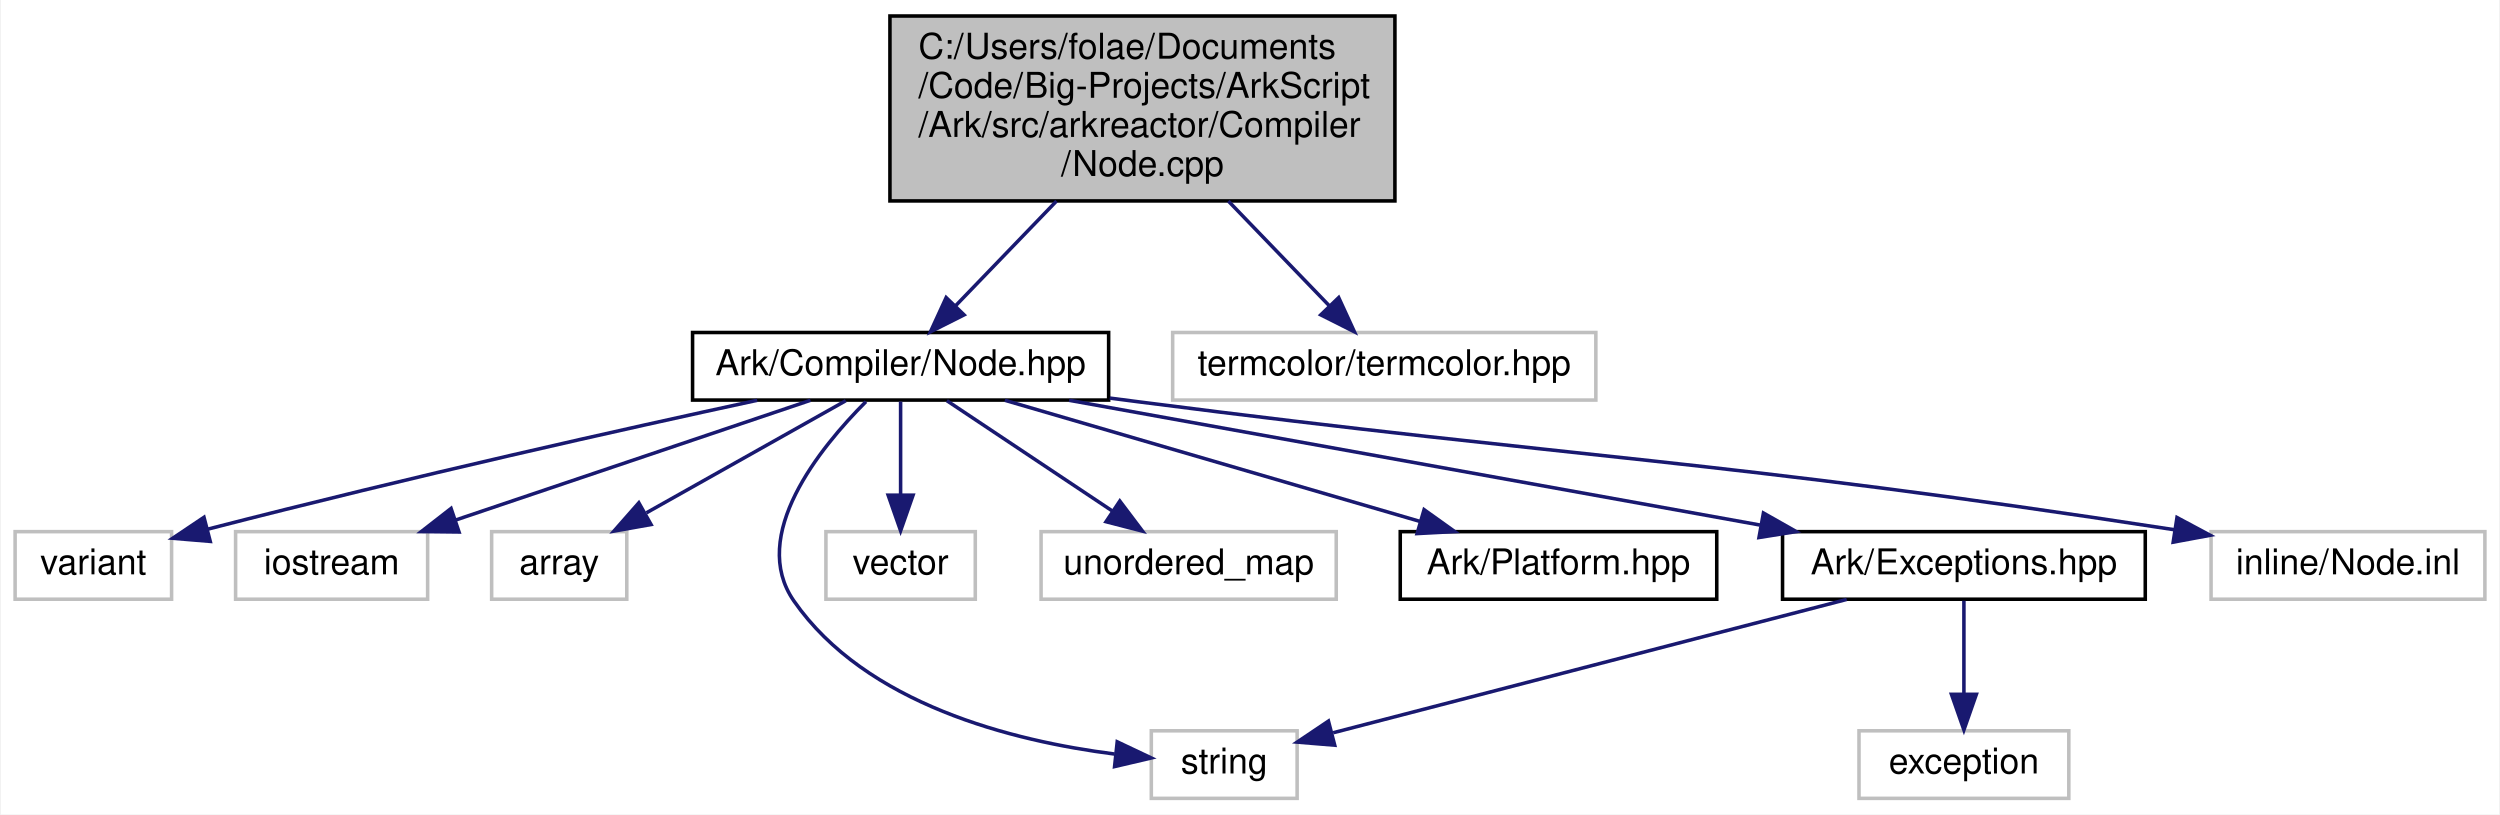
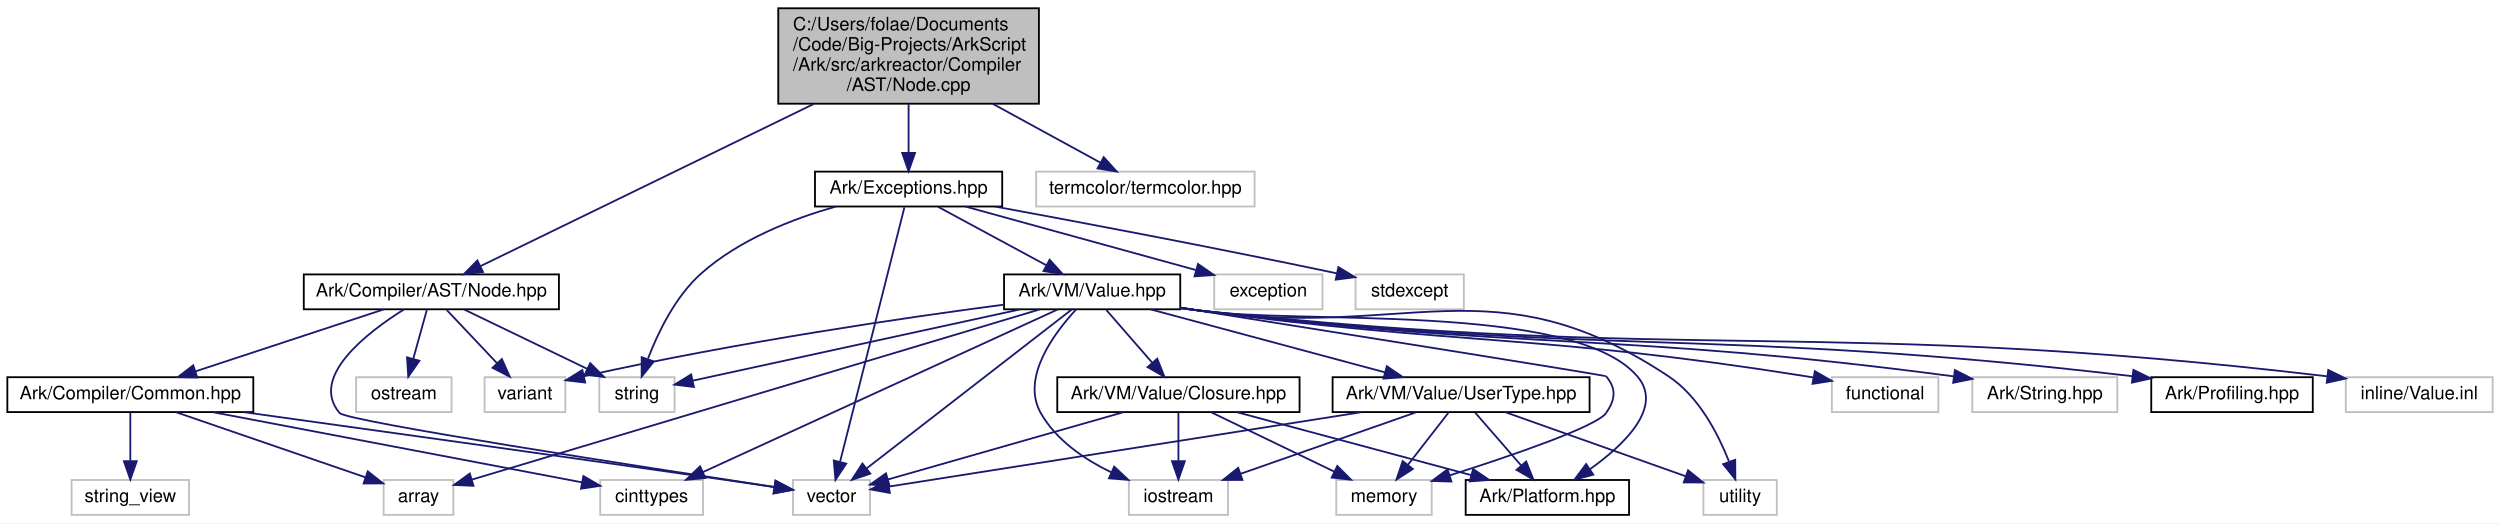
- <svg xmlns="http://www.w3.org/2000/svg" xmlns:xlink="http://www.w3.org/1999/xlink" width="703pt" height="229pt" viewBox="0.00 0.00 702.50 229.00">
-   <g id="graph0" class="graph" transform="scale(1 1) rotate(0) translate(4 225)">
-     <polygon fill="white" stroke="transparent" points="-4,4 -4,-225 698.5,-225 698.5,4 -4,4" />
+ <svg xmlns="http://www.w3.org/2000/svg" xmlns:xlink="http://www.w3.org/1999/xlink" width="1362pt" height="285pt" viewBox="0.00 0.00 1362.00 285.00">
+   <g id="graph0" class="graph" transform="scale(1 1) rotate(0) translate(4 281)">
+     <polygon fill="white" stroke="transparent" points="-4,4 -4,-281 1358,-281 1358,4 -4,4" />
    <g id="node1" class="node">
      <g id="a_node1">
        <a xlink:title=" ">
-           <polygon fill="#bfbfbf" stroke="black" points="246,-168.5 246,-220.5 388,-220.5 388,-168.5 246,-168.5" />
-           <text text-anchor="start" x="254" y="-208.5" font-family="Helvetica,sans-Serif" font-size="10.00">C:/Users/folae/Documents</text>
-           <text text-anchor="start" x="254" y="-197.5" font-family="Helvetica,sans-Serif" font-size="10.00">/Code/Big-Projects/ArkScript</text>
-           <text text-anchor="start" x="254" y="-186.5" font-family="Helvetica,sans-Serif" font-size="10.00">/Ark/src/arkreactor/Compiler</text>
-           <text text-anchor="middle" x="317" y="-175.5" font-family="Helvetica,sans-Serif" font-size="10.00">/Node.cpp</text>
+           <polygon fill="#bfbfbf" stroke="black" points="420,-224.5 420,-276.5 562,-276.5 562,-224.5 420,-224.5" />
+           <text text-anchor="start" x="428" y="-264.5" font-family="Helvetica,sans-Serif" font-size="10.00">C:/Users/folae/Documents</text>
+           <text text-anchor="start" x="428" y="-253.5" font-family="Helvetica,sans-Serif" font-size="10.00">/Code/Big-Projects/ArkScript</text>
+           <text text-anchor="start" x="428" y="-242.5" font-family="Helvetica,sans-Serif" font-size="10.00">/Ark/src/arkreactor/Compiler</text>
+           <text text-anchor="middle" x="491" y="-231.5" font-family="Helvetica,sans-Serif" font-size="10.00">/AST/Node.cpp</text>
        </a>
      </g>
    </g>
    <g id="node2" class="node">
      <g id="a_node2">
        <a xlink:href="../../d7/dc6/Node_8hpp.html" target="_top" xlink:title="AST node used by the parser, optimizer and compiler.">
-           <polygon fill="white" stroke="black" points="190.5,-112.5 190.5,-131.5 307.5,-131.5 307.5,-112.5 190.5,-112.5" />
-           <text text-anchor="middle" x="249" y="-119.5" font-family="Helvetica,sans-Serif" font-size="10.00">Ark/Compiler/Node.hpp</text>
+           <polygon fill="white" stroke="black" points="161.5,-112.5 161.5,-131.5 300.5,-131.5 300.5,-112.5 161.5,-112.5" />
+           <text text-anchor="middle" x="231" y="-119.5" font-family="Helvetica,sans-Serif" font-size="10.00">Ark/Compiler/AST/Node.hpp</text>
        </a>
      </g>
    </g>
    <g id="edge1" class="edge">
-       <path fill="none" stroke="midnightblue" d="M292.83,-168.45C283.36,-158.63 272.78,-147.66 264.39,-138.95" />
-       <polygon fill="midnightblue" stroke="midnightblue" points="266.85,-136.46 257.39,-131.7 261.81,-141.32 266.85,-136.46" />
+       <path fill="none" stroke="midnightblue" d="M439.32,-224.36C384.64,-197.75 300.48,-156.81 257.8,-136.04" />
+       <polygon fill="midnightblue" stroke="midnightblue" points="259.14,-132.8 248.62,-131.57 256.08,-139.09 259.14,-132.8" />
+     </g>
+     <g id="node11" class="node">
+       <g id="a_node11">
+         <a xlink:title=" ">
+           <polygon fill="white" stroke="#bfbfbf" points="560.5,-168.5 560.5,-187.5 679.5,-187.5 679.5,-168.5 560.5,-168.5" />
+           <text text-anchor="middle" x="620" y="-175.5" font-family="Helvetica,sans-Serif" font-size="10.00">termcolor/termcolor.hpp</text>
+         </a>
+       </g>
+     </g>
+     <g id="edge11" class="edge">
+       <path fill="none" stroke="midnightblue" d="M536.84,-224.45C556.58,-213.66 578.86,-201.48 595.39,-192.45" />
+       <polygon fill="midnightblue" stroke="midnightblue" points="597.3,-195.39 604.4,-187.53 593.94,-189.25 597.3,-195.39" />
+     </g>
+     <g id="node12" class="node">
+       <g id="a_node12">
+         <a xlink:href="../../d2/de9/Exceptions_8hpp.html" target="_top" xlink:title="ArkScript homemade exceptions.">
+           <polygon fill="white" stroke="black" points="440,-168.5 440,-187.5 542,-187.5 542,-168.5 440,-168.5" />
+           <text text-anchor="middle" x="491" y="-175.5" font-family="Helvetica,sans-Serif" font-size="10.00">Ark/Exceptions.hpp</text>
+         </a>
+       </g>
+     </g>
+     <g id="edge12" class="edge">
+       <path fill="none" stroke="midnightblue" d="M491,-224.45C491,-215.73 491,-206.1 491,-197.96" />
+       <polygon fill="midnightblue" stroke="midnightblue" points="494.5,-197.7 491,-187.7 487.5,-197.7 494.5,-197.7" />
+     </g>
+     <g id="node3" class="node">
+       <g id="a_node3">
+         <a xlink:title=" ">
+           <polygon fill="white" stroke="#bfbfbf" points="260,-56.5 260,-75.5 304,-75.5 304,-56.5 260,-56.5" />
+           <text text-anchor="middle" x="282" y="-63.5" font-family="Helvetica,sans-Serif" font-size="10.00">variant</text>
+         </a>
+       </g>
+     </g>
+     <g id="edge2" class="edge">
+       <path fill="none" stroke="midnightblue" d="M239.42,-112.08C246.85,-104.22 257.85,-92.57 266.81,-83.08" />
+       <polygon fill="midnightblue" stroke="midnightblue" points="269.41,-85.42 273.74,-75.75 264.32,-80.62 269.41,-85.42" />
+     </g>
+     <g id="node4" class="node">
+       <g id="a_node4">
+         <a xlink:title=" ">
+           <polygon fill="white" stroke="#bfbfbf" points="190,-56.5 190,-75.5 242,-75.5 242,-56.5 190,-56.5" />
+           <text text-anchor="middle" x="216" y="-63.5" font-family="Helvetica,sans-Serif" font-size="10.00">ostream</text>
+         </a>
+       </g>
+     </g>
+     <g id="edge3" class="edge">
+       <path fill="none" stroke="midnightblue" d="M228.52,-112.08C226.51,-104.85 223.61,-94.41 221.11,-85.4" />
+       <polygon fill="midnightblue" stroke="midnightblue" points="224.48,-84.45 218.43,-75.75 217.74,-86.32 224.48,-84.45" />
+     </g>
+     <g id="node5" class="node">
+       <g id="a_node5">
+         <a xlink:title=" ">
+           <polygon fill="white" stroke="#bfbfbf" points="322.5,-56.5 322.5,-75.5 363.5,-75.5 363.5,-56.5 322.5,-56.5" />
+           <text text-anchor="middle" x="343" y="-63.5" font-family="Helvetica,sans-Serif" font-size="10.00">string</text>
+         </a>
+       </g>
+     </g>
+     <g id="edge4" class="edge">
+       <path fill="none" stroke="midnightblue" d="M248.99,-112.32C267.04,-103.62 295.05,-90.12 315.8,-80.11" />
+       <polygon fill="midnightblue" stroke="midnightblue" points="317.56,-83.15 325.05,-75.65 314.52,-76.84 317.56,-83.15" />
+     </g>
+     <g id="node6" class="node">
+       <g id="a_node6">
+         <a xlink:title=" ">
+           <polygon fill="white" stroke="#bfbfbf" points="428,-0.5 428,-19.5 470,-19.5 470,-0.5 428,-0.5" />
+           <text text-anchor="middle" x="449" y="-7.5" font-family="Helvetica,sans-Serif" font-size="10.00">vector</text>
+         </a>
+       </g>
+     </g>
+     <g id="edge5" class="edge">
+       <path fill="none" stroke="midnightblue" d="M216.02,-112.39C195.89,-99.75 164.45,-75.56 181,-56 184.83,-51.47 348.14,-26.27 417.91,-15.68" />
+       <polygon fill="midnightblue" stroke="midnightblue" points="418.52,-19.13 427.89,-14.17 417.48,-12.21 418.52,-19.13" />
+     </g>
+     <g id="node7" class="node">
+       <g id="a_node7">
+         <a xlink:href="../../d8/ddd/Common_8hpp.html" target="_top" xlink:title="Common code for the compiler.">
+           <polygon fill="white" stroke="black" points="0,-56.5 0,-75.5 134,-75.5 134,-56.5 0,-56.5" />
+           <text text-anchor="middle" x="67" y="-63.5" font-family="Helvetica,sans-Serif" font-size="10.00">Ark/Compiler/Common.hpp</text>
+         </a>
+       </g>
+     </g>
+     <g id="edge6" class="edge">
+       <path fill="none" stroke="midnightblue" d="M205.01,-112.44C177.3,-103.32 133.25,-88.81 102.38,-78.65" />
+       <polygon fill="midnightblue" stroke="midnightblue" points="103.46,-75.32 92.86,-75.52 101.27,-81.97 103.46,-75.32" />
+     </g>
+     <g id="edge9" class="edge">
+       <path fill="none" stroke="midnightblue" d="M128.86,-56.46C193.51,-47.51 297.9,-32.96 388,-20 397.73,-18.6 408.32,-17.05 417.91,-15.63" />
+       <polygon fill="midnightblue" stroke="midnightblue" points="418.45,-19.09 427.83,-14.16 417.43,-12.16 418.45,-19.09" />
+     </g>
+     <g id="node8" class="node">
+       <g id="a_node8">
+         <a xlink:title=" ">
+           <polygon fill="white" stroke="#bfbfbf" points="205,-0.5 205,-19.5 243,-19.5 243,-0.5 205,-0.5" />
+           <text text-anchor="middle" x="224" y="-7.5" font-family="Helvetica,sans-Serif" font-size="10.00">array</text>
+         </a>
+       </g>
+     </g>
+     <g id="edge7" class="edge">
+       <path fill="none" stroke="midnightblue" d="M91.88,-56.44C119.88,-46.81 165.31,-31.19 194.92,-21" />
+       <polygon fill="midnightblue" stroke="midnightblue" points="196.37,-24.21 204.68,-17.64 194.09,-17.59 196.37,-24.21" />
+     </g>
+     <g id="node9" class="node">
+       <g id="a_node9">
+         <a xlink:title=" ">
+           <polygon fill="white" stroke="#bfbfbf" points="35,-0.5 35,-19.5 99,-19.5 99,-0.5 35,-0.5" />
+           <text text-anchor="middle" x="67" y="-7.5" font-family="Helvetica,sans-Serif" font-size="10.00">string_view</text>
+         </a>
+       </g>
+     </g>
+     <g id="edge8" class="edge">
+       <path fill="none" stroke="midnightblue" d="M67,-56.08C67,-49.01 67,-38.86 67,-29.99" />
+       <polygon fill="midnightblue" stroke="midnightblue" points="70.5,-29.75 67,-19.75 63.5,-29.75 70.5,-29.75" />
+     </g>
+     <g id="node10" class="node">
+       <g id="a_node10">
+         <a xlink:title=" ">
+           <polygon fill="white" stroke="#bfbfbf" points="323,-0.5 323,-19.5 379,-19.5 379,-0.5 323,-0.5" />
+           <text text-anchor="middle" x="351" y="-7.5" font-family="Helvetica,sans-Serif" font-size="10.00">cinttypes</text>
+         </a>
+       </g>
+     </g>
+     <g id="edge10" class="edge">
+       <path fill="none" stroke="midnightblue" d="M112,-56.44C167.57,-45.88 261.12,-28.09 313.16,-18.19" />
+       <polygon fill="midnightblue" stroke="midnightblue" points="313.83,-21.63 323,-16.32 312.52,-14.75 313.83,-21.63" />
+     </g>
+     <g id="edge14" class="edge">
+       <path fill="none" stroke="midnightblue" d="M451.26,-168.45C427.76,-161.76 398.65,-150.4 378,-132 363.97,-119.5 354.53,-99.99 349.02,-85.61" />
+       <polygon fill="midnightblue" stroke="midnightblue" points="352.2,-84.08 345.57,-75.81 345.59,-86.4 352.2,-84.08" />
+     </g>
+     <g id="edge15" class="edge">
+       <path fill="none" stroke="midnightblue" d="M488.74,-168.08C482.13,-141.95 462.72,-65.21 453.7,-29.58" />
+       <polygon fill="midnightblue" stroke="midnightblue" points="457.01,-28.4 451.17,-19.57 450.23,-30.12 457.01,-28.4" />
    </g>
    <g id="node13" class="node">
      <g id="a_node13">
        <a xlink:title=" ">
-           <polygon fill="white" stroke="#bfbfbf" points="325.5,-112.5 325.5,-131.5 444.5,-131.5 444.5,-112.5 325.5,-112.5" />
-           <text text-anchor="middle" x="385" y="-119.5" font-family="Helvetica,sans-Serif" font-size="10.00">termcolor/termcolor.hpp</text>
+           <polygon fill="white" stroke="#bfbfbf" points="657.5,-112.5 657.5,-131.5 716.5,-131.5 716.5,-112.5 657.5,-112.5" />
+           <text text-anchor="middle" x="687" y="-119.5" font-family="Helvetica,sans-Serif" font-size="10.00">exception</text>
        </a>
      </g>
    </g>
    <g id="edge13" class="edge">
-       <path fill="none" stroke="midnightblue" d="M341.17,-168.45C350.64,-158.63 361.22,-147.66 369.61,-138.95" />
-       <polygon fill="midnightblue" stroke="midnightblue" points="372.19,-141.32 376.61,-131.7 367.15,-136.46 372.19,-141.32" />
-     </g>
-     <g id="node3" class="node">
-       <g id="a_node3">
-         <a xlink:title=" ">
-           <polygon fill="white" stroke="#bfbfbf" points="0,-56.5 0,-75.5 44,-75.5 44,-56.5 0,-56.5" />
-           <text text-anchor="middle" x="22" y="-63.5" font-family="Helvetica,sans-Serif" font-size="10.00">variant</text>
-         </a>
-       </g>
-     </g>
-     <g id="edge2" class="edge">
-       <path fill="none" stroke="midnightblue" d="M208.67,-112.44C171.03,-104.3 113.08,-91.37 54.16,-76.2" />
-       <polygon fill="midnightblue" stroke="midnightblue" points="54.87,-72.76 44.31,-73.64 53.11,-79.54 54.87,-72.76" />
-     </g>
-     <g id="node4" class="node">
-       <g id="a_node4">
-         <a xlink:title=" ">
-           <polygon fill="white" stroke="#bfbfbf" points="62,-56.5 62,-75.5 116,-75.5 116,-56.5 62,-56.5" />
-           <text text-anchor="middle" x="89" y="-63.5" font-family="Helvetica,sans-Serif" font-size="10.00">iostream</text>
-         </a>
-       </g>
-     </g>
-     <g id="edge3" class="edge">
-       <path fill="none" stroke="midnightblue" d="M223.65,-112.44C196.73,-103.36 154,-88.94 123.91,-78.78" />
-       <polygon fill="midnightblue" stroke="midnightblue" points="124.83,-75.4 114.23,-75.52 122.59,-82.03 124.83,-75.4" />
-     </g>
-     <g id="node5" class="node">
-       <g id="a_node5">
-         <a xlink:title=" ">
-           <polygon fill="white" stroke="#bfbfbf" points="134,-56.5 134,-75.5 172,-75.5 172,-56.5 134,-56.5" />
-           <text text-anchor="middle" x="153" y="-63.5" font-family="Helvetica,sans-Serif" font-size="10.00">array</text>
-         </a>
-       </g>
-     </g>
-     <g id="edge4" class="edge">
-       <path fill="none" stroke="midnightblue" d="M233.58,-112.32C218.46,-103.82 195.18,-90.73 177.53,-80.8" />
-       <polygon fill="midnightblue" stroke="midnightblue" points="178.82,-77.51 168.39,-75.65 175.39,-83.61 178.82,-77.51" />
-     </g>
-     <g id="node6" class="node">
-       <g id="a_node6">
-         <a xlink:title=" ">
-           <polygon fill="white" stroke="#bfbfbf" points="319.5,-0.5 319.5,-19.5 360.5,-19.5 360.5,-0.5 319.5,-0.5" />
-           <text text-anchor="middle" x="340" y="-7.5" font-family="Helvetica,sans-Serif" font-size="10.00">string</text>
-         </a>
-       </g>
-     </g>
-     <g id="edge5" class="edge">
-       <path fill="none" stroke="midnightblue" d="M239.26,-112.07C226.25,-99.04 206.23,-74.37 219,-56 239.19,-26.95 280.48,-16.62 309.18,-12.96" />
-       <polygon fill="midnightblue" stroke="midnightblue" points="309.91,-16.4 319.49,-11.86 309.17,-9.44 309.91,-16.4" />
-     </g>
-     <g id="node7" class="node">
-       <g id="a_node7">
-         <a xlink:title=" ">
-           <polygon fill="white" stroke="#bfbfbf" points="228,-56.5 228,-75.5 270,-75.5 270,-56.5 228,-56.5" />
-           <text text-anchor="middle" x="249" y="-63.5" font-family="Helvetica,sans-Serif" font-size="10.00">vector</text>
-         </a>
-       </g>
-     </g>
-     <g id="edge6" class="edge">
-       <path fill="none" stroke="midnightblue" d="M249,-112.08C249,-105.01 249,-94.86 249,-85.99" />
-       <polygon fill="midnightblue" stroke="midnightblue" points="252.5,-85.75 249,-75.75 245.5,-85.75 252.5,-85.75" />
-     </g>
-     <g id="node8" class="node">
-       <g id="a_node8">
-         <a xlink:title=" ">
-           <polygon fill="white" stroke="#bfbfbf" points="288.5,-56.5 288.5,-75.5 371.5,-75.5 371.5,-56.5 288.5,-56.5" />
-           <text text-anchor="middle" x="330" y="-63.5" font-family="Helvetica,sans-Serif" font-size="10.00">unordered_map</text>
-         </a>
-       </g>
-     </g>
-     <g id="edge7" class="edge">
-       <path fill="none" stroke="midnightblue" d="M262.01,-112.32C274.53,-103.98 293.68,-91.21 308.47,-81.35" />
-       <polygon fill="midnightblue" stroke="midnightblue" points="310.64,-84.11 317.02,-75.65 306.76,-78.29 310.64,-84.11" />
-     </g>
-     <g id="node9" class="node">
-       <g id="a_node9">
+       <path fill="none" stroke="midnightblue" d="M522.06,-168.44C556,-159.09 610.46,-144.09 647.44,-133.9" />
+       <polygon fill="midnightblue" stroke="midnightblue" points="648.66,-137.19 657.37,-131.16 646.8,-130.44 648.66,-137.19" />
+     </g>
+     <g id="node14" class="node">
+       <g id="a_node14">
+         <a xlink:title=" ">
+           <polygon fill="white" stroke="#bfbfbf" points="734.5,-112.5 734.5,-131.5 793.5,-131.5 793.5,-112.5 734.5,-112.5" />
+           <text text-anchor="middle" x="764" y="-119.5" font-family="Helvetica,sans-Serif" font-size="10.00">stdexcept</text>
+         </a>
+       </g>
+     </g>
+     <g id="edge16" class="edge">
+       <path fill="none" stroke="midnightblue" d="M538.16,-168.46C583.37,-160.15 653.77,-146.91 724.27,-132.09" />
+       <polygon fill="midnightblue" stroke="midnightblue" points="725.15,-135.48 734.21,-129.99 723.71,-128.63 725.15,-135.48" />
+     </g>
+     <g id="node15" class="node">
+       <g id="a_node15">
+         <a xlink:href="../../de/dfd/Value_8hpp.html" target="_top" xlink:title=" ">
+           <polygon fill="white" stroke="black" points="543,-112.5 543,-131.5 639,-131.5 639,-112.5 543,-112.5" />
+           <text text-anchor="middle" x="591" y="-119.5" font-family="Helvetica,sans-Serif" font-size="10.00">Ark/VM/Value.hpp</text>
+         </a>
+       </g>
+     </g>
+     <g id="edge17" class="edge">
+       <path fill="none" stroke="midnightblue" d="M507.07,-168.32C522.96,-159.74 547.51,-146.49 565.96,-136.52" />
+       <polygon fill="midnightblue" stroke="midnightblue" points="567.84,-139.49 574.97,-131.65 564.51,-133.33 567.84,-139.49" />
+     </g>
+     <g id="edge19" class="edge">
+       <path fill="none" stroke="midnightblue" d="M542.94,-115.04C489.32,-107.98 399.84,-95 314.15,-76.04" />
+       <polygon fill="midnightblue" stroke="midnightblue" points="314.79,-72.59 304.27,-73.82 313.26,-79.42 314.79,-72.59" />
+     </g>
+     <g id="edge20" class="edge">
+       <path fill="none" stroke="midnightblue" d="M551.7,-112.44C502.26,-101.68 418.41,-83.42 373.52,-73.65" />
+       <polygon fill="midnightblue" stroke="midnightblue" points="374.03,-70.17 363.51,-71.47 372.54,-77.01 374.03,-70.17" />
+     </g>
+     <g id="edge18" class="edge">
+       <path fill="none" stroke="midnightblue" d="M579.86,-112.37C555.7,-93.65 498.25,-49.15 468.15,-25.83" />
+       <polygon fill="midnightblue" stroke="midnightblue" points="470.14,-22.95 460.09,-19.59 465.85,-28.48 470.14,-22.95" />
+     </g>
+     <g id="edge27" class="edge">
+       <path fill="none" stroke="midnightblue" d="M562.51,-112.46C494.27,-92.01 322.02,-40.38 253.13,-19.73" />
+       <polygon fill="midnightblue" stroke="midnightblue" points="253.95,-16.32 243.37,-16.81 251.94,-23.03 253.95,-16.32" />
+     </g>
+     <g id="edge21" class="edge">
+       <path fill="none" stroke="midnightblue" d="M572.17,-112.37C530.11,-93.09 428.35,-46.45 378.9,-23.79" />
+       <polygon fill="midnightblue" stroke="midnightblue" points="380.29,-20.58 369.74,-19.59 377.38,-26.94 380.29,-20.58" />
+     </g>
+     <g id="node16" class="node">
+       <g id="a_node16">
+         <a xlink:title=" ">
+           <polygon fill="white" stroke="#bfbfbf" points="611,-0.5 611,-19.5 665,-19.5 665,-0.5 611,-0.5" />
+           <text text-anchor="middle" x="638" y="-7.5" font-family="Helvetica,sans-Serif" font-size="10.00">iostream</text>
+         </a>
+       </g>
+     </g>
+     <g id="edge22" class="edge">
+       <path fill="none" stroke="midnightblue" d="M582.18,-112.3C570.37,-99.56 552.1,-75.25 563,-56 571.35,-41.26 586.66,-30.82 601.29,-23.73" />
+       <polygon fill="midnightblue" stroke="midnightblue" points="603,-26.8 610.72,-19.55 600.16,-20.4 603,-26.8" />
+     </g>
+     <g id="node17" class="node">
+       <g id="a_node17">
+         <a xlink:title=" ">
+           <polygon fill="white" stroke="#bfbfbf" points="724,-0.5 724,-19.5 776,-19.5 776,-0.5 724,-0.5" />
+           <text text-anchor="middle" x="750" y="-7.5" font-family="Helvetica,sans-Serif" font-size="10.00">memory</text>
+         </a>
+       </g>
+     </g>
+     <g id="edge23" class="edge">
+       <path fill="none" stroke="midnightblue" d="M639.04,-113.38C718.94,-100.69 870.53,-76.55 871,-76 876.77,-69.23 876.07,-63.3 871,-56 865.86,-48.61 819.53,-32.77 785.72,-22" />
+       <polygon fill="midnightblue" stroke="midnightblue" points="786.72,-18.65 776.13,-18.97 784.61,-25.32 786.72,-18.65" />
+     </g>
+     <g id="node18" class="node">
+       <g id="a_node18">
+         <a xlink:title=" ">
+           <polygon fill="white" stroke="#bfbfbf" points="994,-56.5 994,-75.5 1052,-75.5 1052,-56.5 994,-56.5" />
+           <text text-anchor="middle" x="1023" y="-63.5" font-family="Helvetica,sans-Serif" font-size="10.00">functional</text>
+         </a>
+       </g>
+     </g>
+     <g id="edge24" class="edge">
+       <path fill="none" stroke="midnightblue" d="M639.18,-113.22C642.16,-112.8 645.12,-112.38 648,-112 795.12,-92.42 833.41,-99.23 980,-76 981.27,-75.8 982.56,-75.58 983.86,-75.36" />
+       <polygon fill="midnightblue" stroke="midnightblue" points="984.74,-78.76 993.93,-73.49 983.46,-71.88 984.74,-78.76" />
+     </g>
+     <g id="node19" class="node">
+       <g id="a_node19">
+         <a xlink:title=" ">
+           <polygon fill="white" stroke="#bfbfbf" points="924,-0.5 924,-19.5 964,-19.5 964,-0.5 924,-0.5" />
+           <text text-anchor="middle" x="944" y="-7.5" font-family="Helvetica,sans-Serif" font-size="10.00">utility</text>
+         </a>
+       </g>
+     </g>
+     <g id="edge25" class="edge">
+       <path fill="none" stroke="midnightblue" d="M639.19,-113.33C642.17,-112.87 645.13,-112.43 648,-112 762.08,-95.01 808.83,-139.67 905,-76 921.42,-65.13 931.97,-44.75 937.91,-29.7" />
+       <polygon fill="midnightblue" stroke="midnightblue" points="941.34,-30.49 941.42,-19.89 934.75,-28.12 941.34,-30.49" />
+     </g>
+     <g id="node20" class="node">
+       <g id="a_node20">
+         <a xlink:title=" ">
+           <polygon fill="white" stroke="#bfbfbf" points="1070.5,-56.5 1070.5,-75.5 1149.5,-75.5 1149.5,-56.5 1070.5,-56.5" />
+           <text text-anchor="middle" x="1110" y="-63.5" font-family="Helvetica,sans-Serif" font-size="10.00">Ark/String.hpp</text>
+         </a>
+       </g>
+     </g>
+     <g id="edge26" class="edge">
+       <path fill="none" stroke="midnightblue" d="M639.17,-113.15C642.15,-112.74 645.12,-112.35 648,-112 827.67,-90.01 876.7,-100.29 1060.48,-75.93" />
+       <polygon fill="midnightblue" stroke="midnightblue" points="1061.03,-79.39 1070.47,-74.59 1060.09,-72.45 1061.03,-79.39" />
+     </g>
+     <g id="node21" class="node">
+       <g id="a_node21">
+         <a xlink:href="../../dc/dd5/Closure_8hpp.html" target="_top" xlink:title="Subtype of the value type, handling closures.">
+           <polygon fill="white" stroke="black" points="572,-56.5 572,-75.5 704,-75.5 704,-56.5 572,-56.5" />
+           <text text-anchor="middle" x="638" y="-63.5" font-family="Helvetica,sans-Serif" font-size="10.00">Ark/VM/Value/Closure.hpp</text>
+         </a>
+       </g>
+     </g>
+     <g id="edge28" class="edge">
+       <path fill="none" stroke="midnightblue" d="M598.76,-112.08C605.54,-104.3 615.54,-92.8 623.76,-83.37" />
+       <polygon fill="midnightblue" stroke="midnightblue" points="626.46,-85.59 630.38,-75.75 621.18,-81 626.46,-85.59" />
+     </g>
+     <g id="node22" class="node">
+       <g id="a_node22">
        <a xlink:href="../../d5/d40/Platform_8hpp.html" target="_top" xlink:title="ArkScript configuration macros.">
-           <polygon fill="white" stroke="black" points="389.5,-56.5 389.5,-75.5 478.5,-75.5 478.5,-56.5 389.5,-56.5" />
-           <text text-anchor="middle" x="434" y="-63.5" font-family="Helvetica,sans-Serif" font-size="10.00">Ark/Platform.hpp</text>
-         </a>
-       </g>
-     </g>
-     <g id="edge8" class="edge">
-       <path fill="none" stroke="midnightblue" d="M278.31,-112.44C309.84,-103.24 360.13,-88.56 394.99,-78.39" />
-       <polygon fill="midnightblue" stroke="midnightblue" points="396.2,-81.68 404.82,-75.52 394.24,-74.96 396.2,-81.68" />
-     </g>
-     <g id="node10" class="node">
-       <g id="a_node10">
-         <a xlink:href="../../d2/de9/Exceptions_8hpp.html" target="_top" xlink:title="ArkScript homemade exceptions.">
-           <polygon fill="white" stroke="black" points="497,-56.5 497,-75.5 599,-75.5 599,-56.5 497,-56.5" />
-           <text text-anchor="middle" x="548" y="-63.5" font-family="Helvetica,sans-Serif" font-size="10.00">Ark/Exceptions.hpp</text>
-         </a>
-       </g>
-     </g>
-     <g id="edge9" class="edge">
-       <path fill="none" stroke="midnightblue" d="M296.38,-112.44C349.08,-102.92 434.23,-87.55 490.66,-77.36" />
-       <polygon fill="midnightblue" stroke="midnightblue" points="491.63,-80.74 500.84,-75.52 490.38,-73.85 491.63,-80.74" />
-     </g>
-     <g id="node12" class="node">
-       <g id="a_node12">
-         <a xlink:title=" ">
-           <polygon fill="white" stroke="#bfbfbf" points="617.5,-56.5 617.5,-75.5 694.5,-75.5 694.5,-56.5 617.5,-56.5" />
-           <text text-anchor="middle" x="656" y="-63.5" font-family="Helvetica,sans-Serif" font-size="10.00">inline/Node.inl</text>
-         </a>
-       </g>
-     </g>
-     <g id="edge12" class="edge">
-       <path fill="none" stroke="midnightblue" d="M307.82,-113.06C310.59,-112.7 313.32,-112.34 316,-112 442.52,-95.7 477.11,-96.03 607.31,-76.02" />
-       <polygon fill="midnightblue" stroke="midnightblue" points="607.92,-79.47 617.26,-74.48 606.85,-72.55 607.92,-79.47" />
-     </g>
-     <g id="edge11" class="edge">
-       <path fill="none" stroke="midnightblue" d="M515.04,-56.44C475.36,-46.14 409.24,-28.98 370.63,-18.95" />
-       <polygon fill="midnightblue" stroke="midnightblue" points="371.07,-15.45 360.51,-16.32 369.31,-22.23 371.07,-15.45" />
-     </g>
-     <g id="node11" class="node">
-       <g id="a_node11">
-         <a xlink:title=" ">
-           <polygon fill="white" stroke="#bfbfbf" points="518.5,-0.5 518.5,-19.5 577.5,-19.5 577.5,-0.5 518.5,-0.5" />
-           <text text-anchor="middle" x="548" y="-7.5" font-family="Helvetica,sans-Serif" font-size="10.00">exception</text>
-         </a>
-       </g>
-     </g>
-     <g id="edge10" class="edge">
-       <path fill="none" stroke="midnightblue" d="M548,-56.08C548,-49.01 548,-38.86 548,-29.99" />
-       <polygon fill="midnightblue" stroke="midnightblue" points="551.5,-29.75 548,-19.75 544.5,-29.75 551.5,-29.75" />
+           <polygon fill="white" stroke="black" points="794.5,-0.5 794.5,-19.5 883.5,-19.5 883.5,-0.5 794.5,-0.5" />
+           <text text-anchor="middle" x="839" y="-7.5" font-family="Helvetica,sans-Serif" font-size="10.00">Ark/Platform.hpp</text>
+         </a>
+       </g>
+     </g>
+     <g id="edge39" class="edge">
+       <path fill="none" stroke="midnightblue" d="M639.2,-113.36C642.18,-112.9 645.13,-112.44 648,-112 701.3,-103.79 852.81,-116.86 888,-76 902.39,-59.28 881.02,-38.79 862.14,-25.33" />
+       <polygon fill="midnightblue" stroke="midnightblue" points="864.03,-22.39 853.78,-19.69 860.11,-28.19 864.03,-22.39" />
+     </g>
+     <g id="node23" class="node">
+       <g id="a_node23">
+         <a xlink:href="../../dc/d3d/UserType_8hpp.html" target="_top" xlink:title="Subtype of the value, capable of handling any C++ type.">
+           <polygon fill="white" stroke="black" points="722,-56.5 722,-75.5 862,-75.5 862,-56.5 722,-56.5" />
+           <text text-anchor="middle" x="792" y="-63.5" font-family="Helvetica,sans-Serif" font-size="10.00">Ark/VM/Value/UserType.hpp</text>
+         </a>
+       </g>
+     </g>
+     <g id="edge33" class="edge">
+       <path fill="none" stroke="midnightblue" d="M622.85,-112.44C657.4,-103.16 712.68,-88.31 750.58,-78.13" />
+       <polygon fill="midnightblue" stroke="midnightblue" points="751.55,-81.49 760.3,-75.52 749.73,-74.73 751.55,-81.49" />
+     </g>
+     <g id="node24" class="node">
+       <g id="a_node24">
+         <a xlink:href="../../d0/dd2/Profiling_8hpp.html" target="_top" xlink:title=" ">
+           <polygon fill="white" stroke="black" points="1168,-56.5 1168,-75.5 1256,-75.5 1256,-56.5 1168,-56.5" />
+           <text text-anchor="middle" x="1212" y="-63.5" font-family="Helvetica,sans-Serif" font-size="10.00">Ark/Profiling.hpp</text>
+         </a>
+       </g>
+     </g>
+     <g id="edge40" class="edge">
+       <path fill="none" stroke="midnightblue" d="M639.16,-113.1C642.15,-112.7 645.11,-112.33 648,-112 870.9,-86.6 931.19,-102.61 1157.59,-76.05" />
+       <polygon fill="midnightblue" stroke="midnightblue" points="1158.28,-79.49 1167.8,-74.84 1157.46,-72.54 1158.28,-79.49" />
+     </g>
+     <g id="node25" class="node">
+       <g id="a_node25">
+         <a xlink:title=" ">
+           <polygon fill="white" stroke="#bfbfbf" points="1274,-56.5 1274,-75.5 1354,-75.5 1354,-56.5 1274,-56.5" />
+           <text text-anchor="middle" x="1314" y="-63.5" font-family="Helvetica,sans-Serif" font-size="10.00">inline/Value.inl</text>
+         </a>
+       </g>
+     </g>
+     <g id="edge41" class="edge">
+       <path fill="none" stroke="midnightblue" d="M639.16,-113.06C642.15,-112.67 645.11,-112.31 648,-112 917.77,-82.9 990.52,-108.24 1263.73,-75.99" />
+       <polygon fill="midnightblue" stroke="midnightblue" points="1264.44,-79.43 1273.95,-74.77 1263.61,-72.48 1264.44,-79.43" />
+     </g>
+     <g id="edge30" class="edge">
+       <path fill="none" stroke="midnightblue" d="M608.05,-56.44C573,-46.43 515.25,-29.93 479.82,-19.81" />
+       <polygon fill="midnightblue" stroke="midnightblue" points="480.61,-16.39 470.03,-17.01 478.68,-23.12 480.61,-16.39" />
+     </g>
+     <g id="edge31" class="edge">
+       <path fill="none" stroke="midnightblue" d="M638,-56.08C638,-49.01 638,-38.86 638,-29.99" />
+       <polygon fill="midnightblue" stroke="midnightblue" points="641.5,-29.75 638,-19.75 634.5,-29.75 641.5,-29.75" />
+     </g>
+     <g id="edge29" class="edge">
+       <path fill="none" stroke="midnightblue" d="M655.99,-56.32C674.04,-47.62 702.05,-34.12 722.8,-24.11" />
+       <polygon fill="midnightblue" stroke="midnightblue" points="724.56,-27.15 732.05,-19.65 721.52,-20.84 724.56,-27.15" />
+     </g>
+     <g id="edge32" class="edge">
+       <path fill="none" stroke="midnightblue" d="M669.85,-56.44C704.4,-47.16 759.68,-32.31 797.58,-22.13" />
+       <polygon fill="midnightblue" stroke="midnightblue" points="798.55,-25.49 807.3,-19.52 796.73,-18.73 798.55,-25.49" />
+     </g>
+     <g id="edge35" class="edge">
+       <path fill="none" stroke="midnightblue" d="M737.65,-56.44C665.1,-45.02 538.95,-25.16 480.46,-15.95" />
+       <polygon fill="midnightblue" stroke="midnightblue" points="480.77,-12.46 470.35,-14.36 479.68,-19.37 480.77,-12.46" />
+     </g>
+     <g id="edge34" class="edge">
+       <path fill="none" stroke="midnightblue" d="M767.6,-56.44C741.8,-47.4 700.92,-33.06 671.98,-22.92" />
+       <polygon fill="midnightblue" stroke="midnightblue" points="672.88,-19.52 662.29,-19.52 670.57,-26.13 672.88,-19.52" />
+     </g>
+     <g id="edge37" class="edge">
+       <path fill="none" stroke="midnightblue" d="M785.06,-56.08C779.07,-48.38 770.25,-37.03 762.95,-27.65" />
+       <polygon fill="midnightblue" stroke="midnightblue" points="765.71,-25.5 756.81,-19.75 760.18,-29.79 765.71,-25.5" />
+     </g>
+     <g id="edge36" class="edge">
+       <path fill="none" stroke="midnightblue" d="M816.08,-56.44C842.74,-46.97 885.72,-31.7 914.41,-21.51" />
+       <polygon fill="midnightblue" stroke="midnightblue" points="915.66,-24.78 923.91,-18.14 913.32,-18.19 915.66,-24.78" />
+     </g>
+     <g id="edge38" class="edge">
+       <path fill="none" stroke="midnightblue" d="M799.76,-56.08C806.54,-48.3 816.54,-36.8 824.76,-27.37" />
+       <polygon fill="midnightblue" stroke="midnightblue" points="827.46,-29.59 831.38,-19.75 822.18,-25 827.46,-29.59" />
    </g>
  </g>
</svg>
